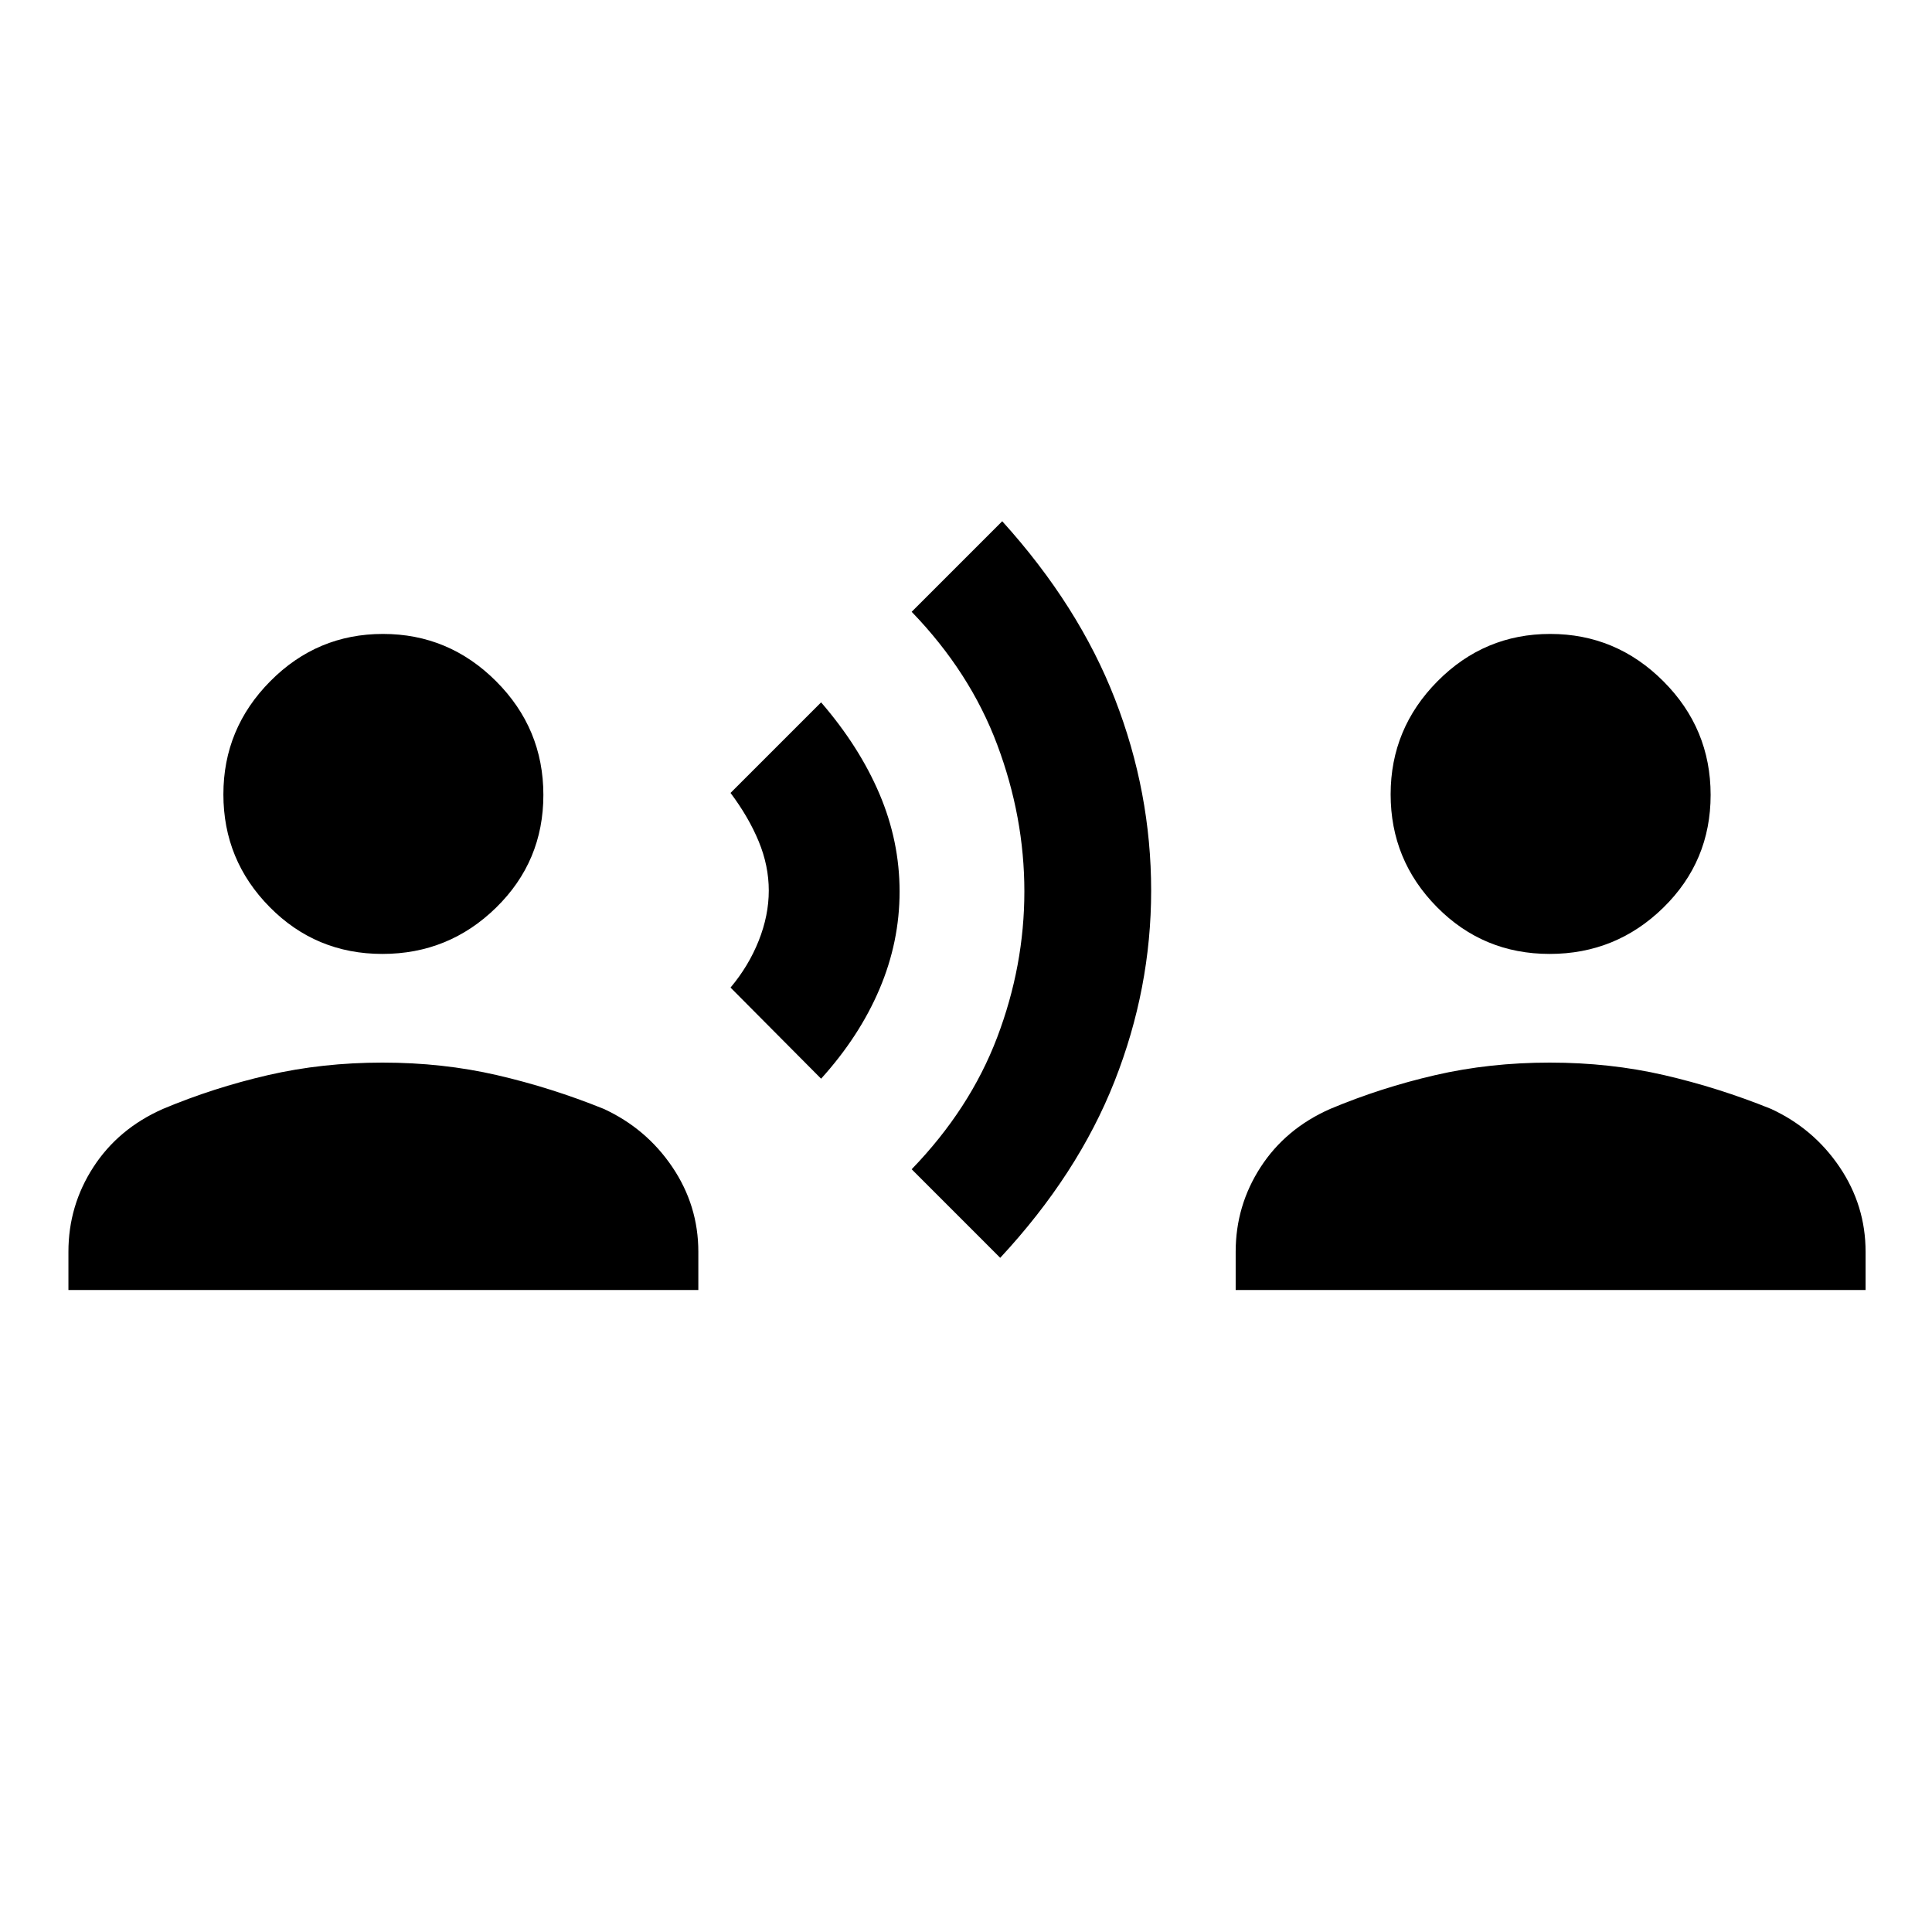
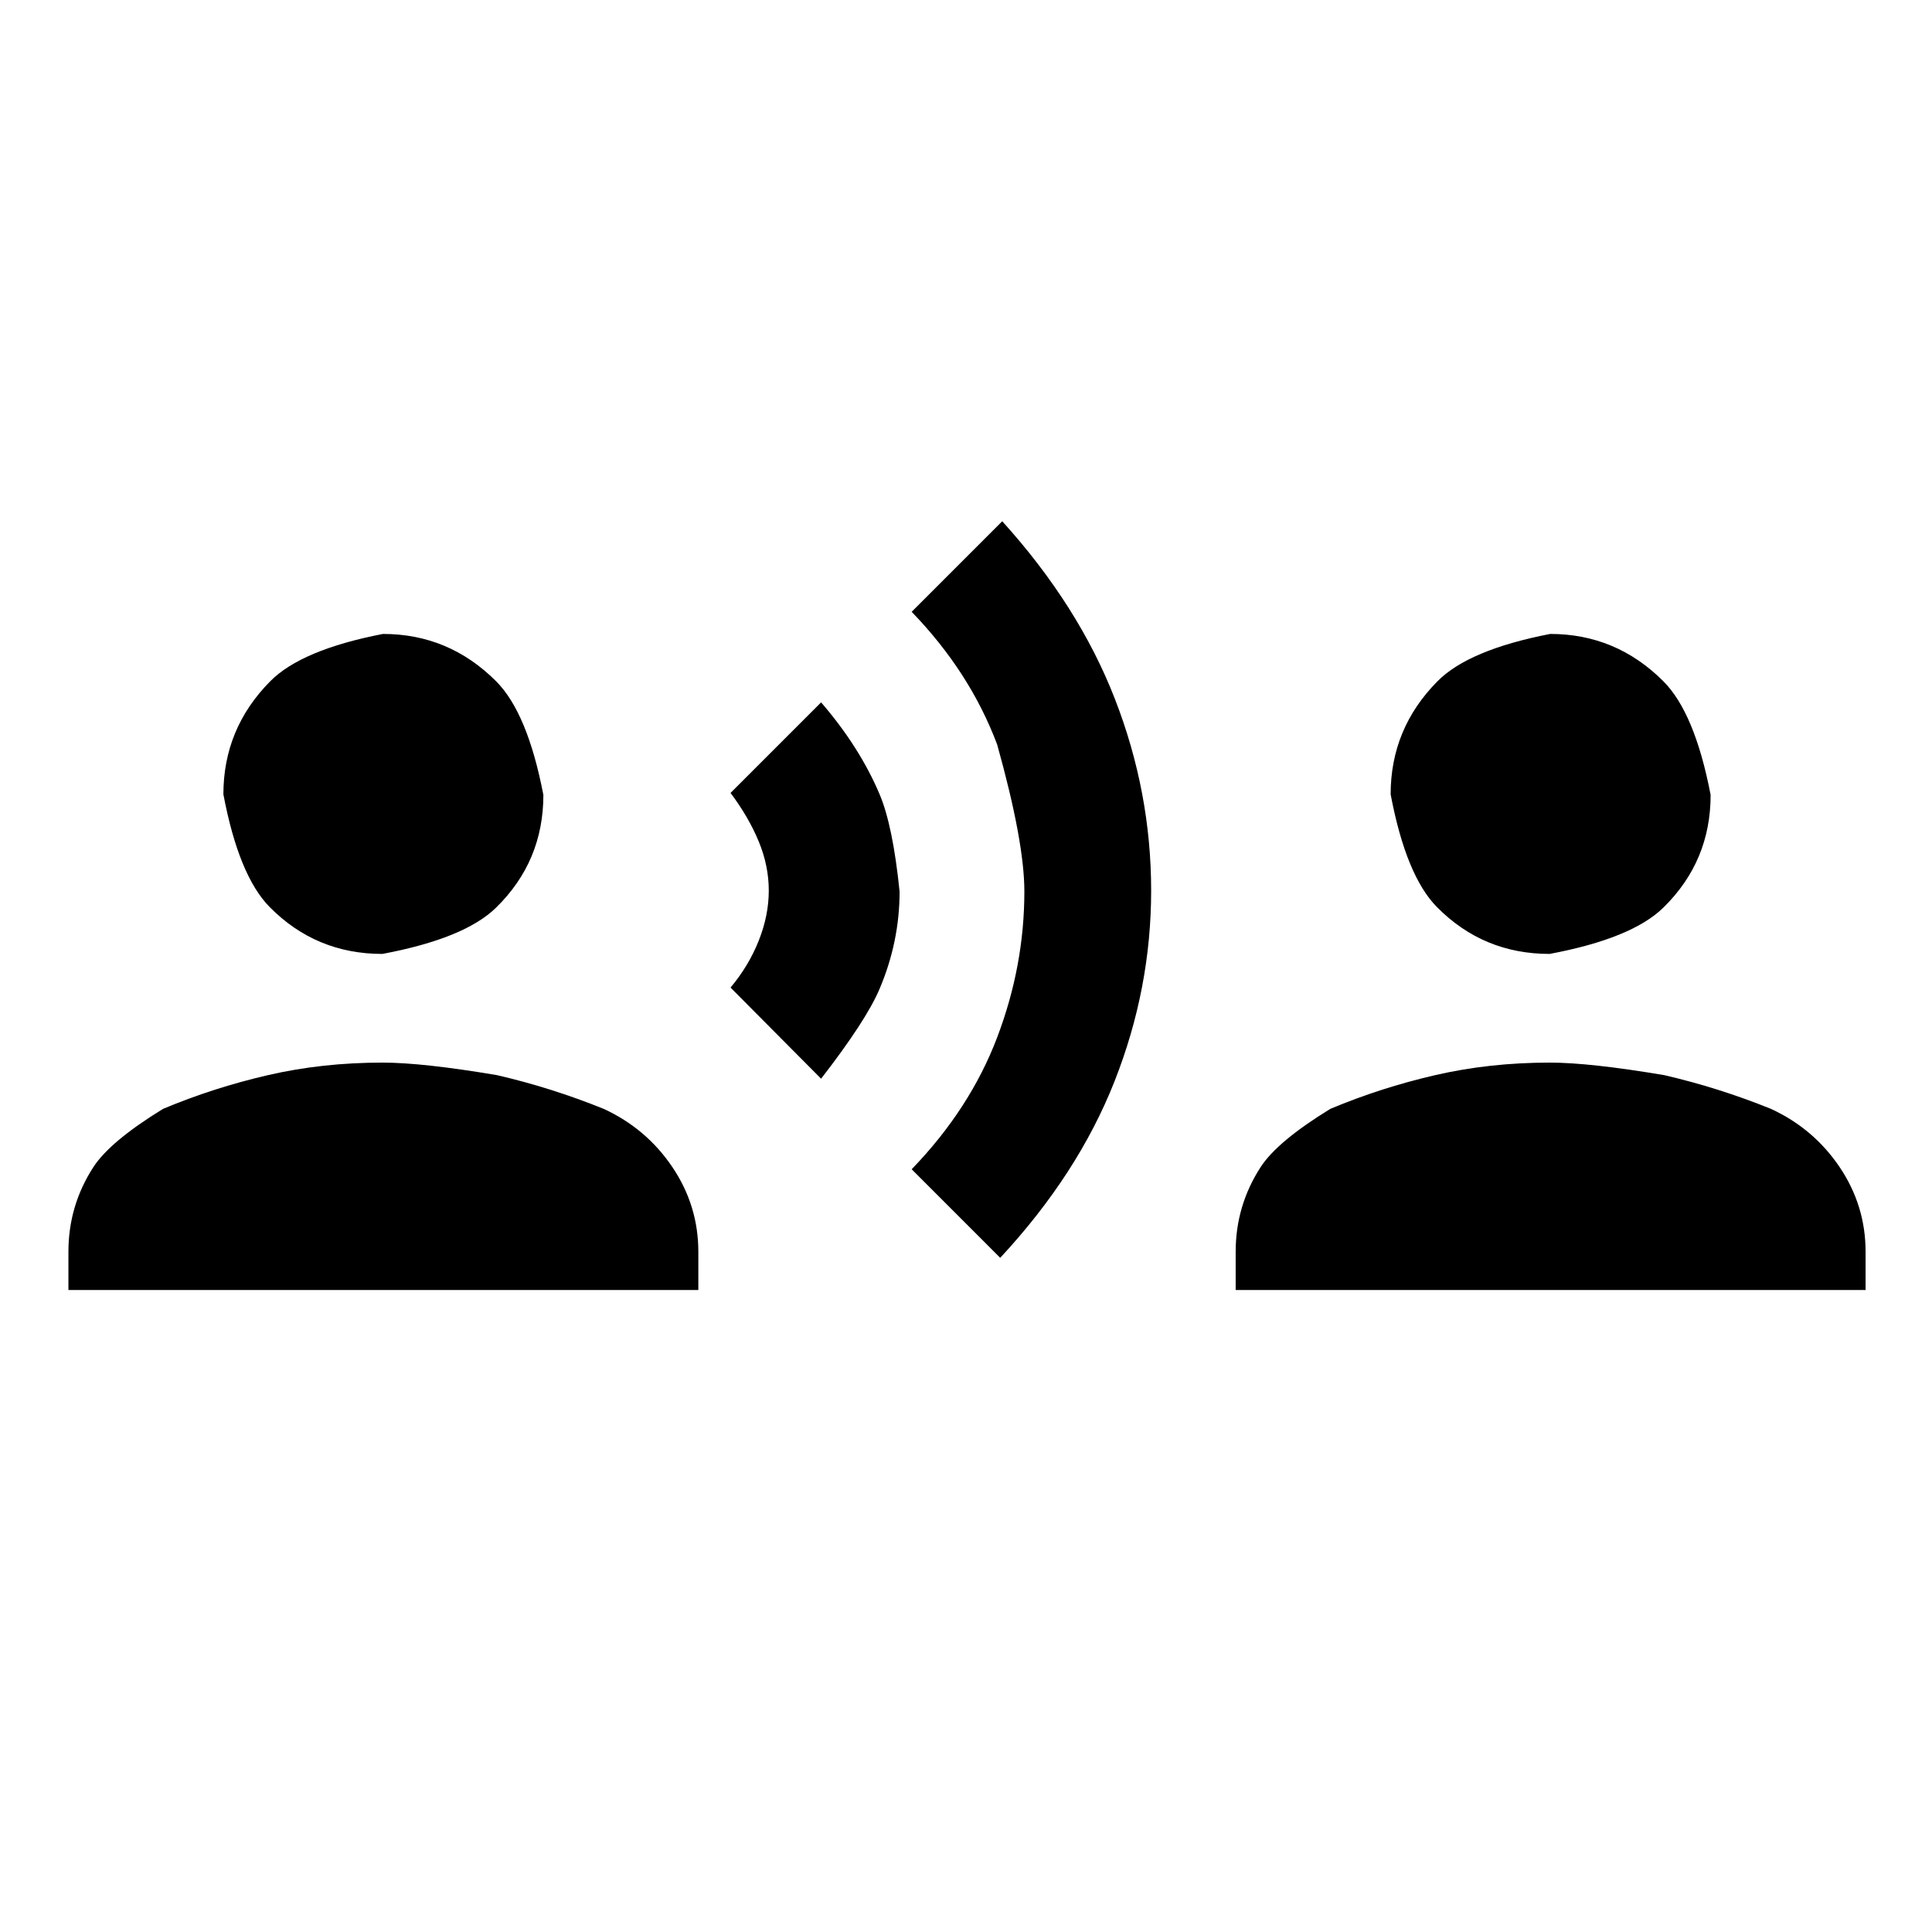
- <svg xmlns="http://www.w3.org/2000/svg" height="48" viewBox="0 96 960 960" width="48">
-   <path d="m408 632-45-45.283q9-10.717 14-23.28 5-12.562 5-24.905 0-12.343-5-24.437Q372 502 363 490l45-45q19 22 29 45.5t10 48.5q0 25-10 48.5T408 632Zm89 89-44-44q29-30 42.5-65.558 13.5-35.558 13.5-72.5T495.5 466Q482 430 453 400l45-45q38 42 56 88.317 18 46.316 18 95.235 0 48.616-18.201 94.764Q535.597 679.465 497 721ZM190 570q-33 0-56-23.292t-23-56Q111 458 134.292 434.5t56-23.5Q223 411 246.5 434.5T270 491q0 33-23.5 56T190 570ZM34 737v-19q0-22.956 12.408-42.086T81 647q25.078-10.522 52.103-16.761Q160.128 624 190.064 624t56.917 6.239Q273.963 636.478 300 647q21.184 9.784 34.092 28.914Q347 695.044 347 718v19H34Zm736-167q-33 0-56-23.292t-23-56Q691 458 714.292 434.5t56-23.5Q803 411 826.5 434.5T850 491q0 33-23.5 56T770 570ZM614 737v-19q0-22.956 12.408-42.086T661 647q25.078-10.522 52.103-16.761Q740.128 624 770.064 624t56.917 6.239Q853.963 636.478 880 647q21.184 9.784 34.092 28.914Q927 695.044 927 718v19H614Z" />
+ <svg xmlns="http://www.w3.org/2000/svg" id="body_1" width="50" height="50">
+   <g transform="matrix(0.05208334 0 0 0.05208334 -0 -5)">
+     <path d="M408 632L363 586.717C 369 579.572 373.667 571.812 377 563.437C 380.333 555.062 382 546.761 382 538.532C 382 530.303 380.333 522.158 377 514.095C 373.667 506.032 369 498 363 490L363 490L408 445C 420.667 459.667 430.333 474.833 437 490.5C 441.444 500.944 444.778 517.111 447 539C 447 555.667 443.667 571.833 437 587.5C 432.556 597.944 422.889 612.778 408 632zM497 721L453 677C 472.333 657 486.5 635.147 495.5 611.442C 504.5 587.737 509 563.57 509 538.942C 509 522.523 504.5 498.209 495.5 466C 486.5 442 472.333 420 453 400L453 400L498 355C 523.333 383 542 412.439 554 443.317C 566 474.194 572 505.939 572 538.552C 572 570.963 565.933 602.551 553.799 633.316C 541.664 664.082 522.731 693.31 497 721zM190 570C 168 570 149.333 562.236 134 546.708C 123.778 536.356 116.111 517.689 111 490.708C 111 468.903 118.764 450.167 134.292 434.5C 144.644 424.056 163.311 416.222 190.292 411C 212.097 411 230.833 418.833 246.5 434.5C 256.944 444.944 264.778 463.778 270 491C 270 513 262.167 531.667 246.5 547C 236.056 557.222 217.222 564.889 190 570zM34 737L34 718C 34 702.696 38.136 688.667 46.408 675.914C 51.923 667.412 63.453 657.774 81 647C 97.719 639.985 115.086 634.398 133.103 630.239C 151.12 626.08 170.107 624 190.064 624C 203.369 624 222.341 626.08 246.981 630.239C 264.969 634.398 282.642 639.985 300 647C 314.123 653.523 325.487 663.161 334.092 675.914C 342.697 688.667 347 702.696 347 718L347 718L347 737L34 737zM770 570C 748 570 729.333 562.236 714 546.708C 703.778 536.356 696.111 517.689 691 490.708C 691 468.903 698.764 450.167 714.292 434.5C 724.644 424.056 743.311 416.222 770.292 411C 792.097 411 810.833 418.833 826.5 434.5C 836.944 444.944 844.778 463.778 850 491C 850 513 842.167 531.667 826.5 547C 816.056 557.222 797.222 564.889 770 570zM614 737L614 718C 614 702.696 618.136 688.667 626.408 675.914C 631.923 667.412 643.453 657.774 661 647C 677.719 639.985 695.086 634.398 713.103 630.239C 731.12 626.08 750.107 624 770.064 624C 783.369 624 802.341 626.08 826.981 630.239C 844.969 634.398 862.642 639.985 880 647C 894.123 653.523 905.487 663.161 914.092 675.914C 922.697 688.667 927 702.696 927 718L927 718L927 737L614 737z" stroke="none" fill="#000000" fill-rule="nonzero" />
+   </g>
</svg>
